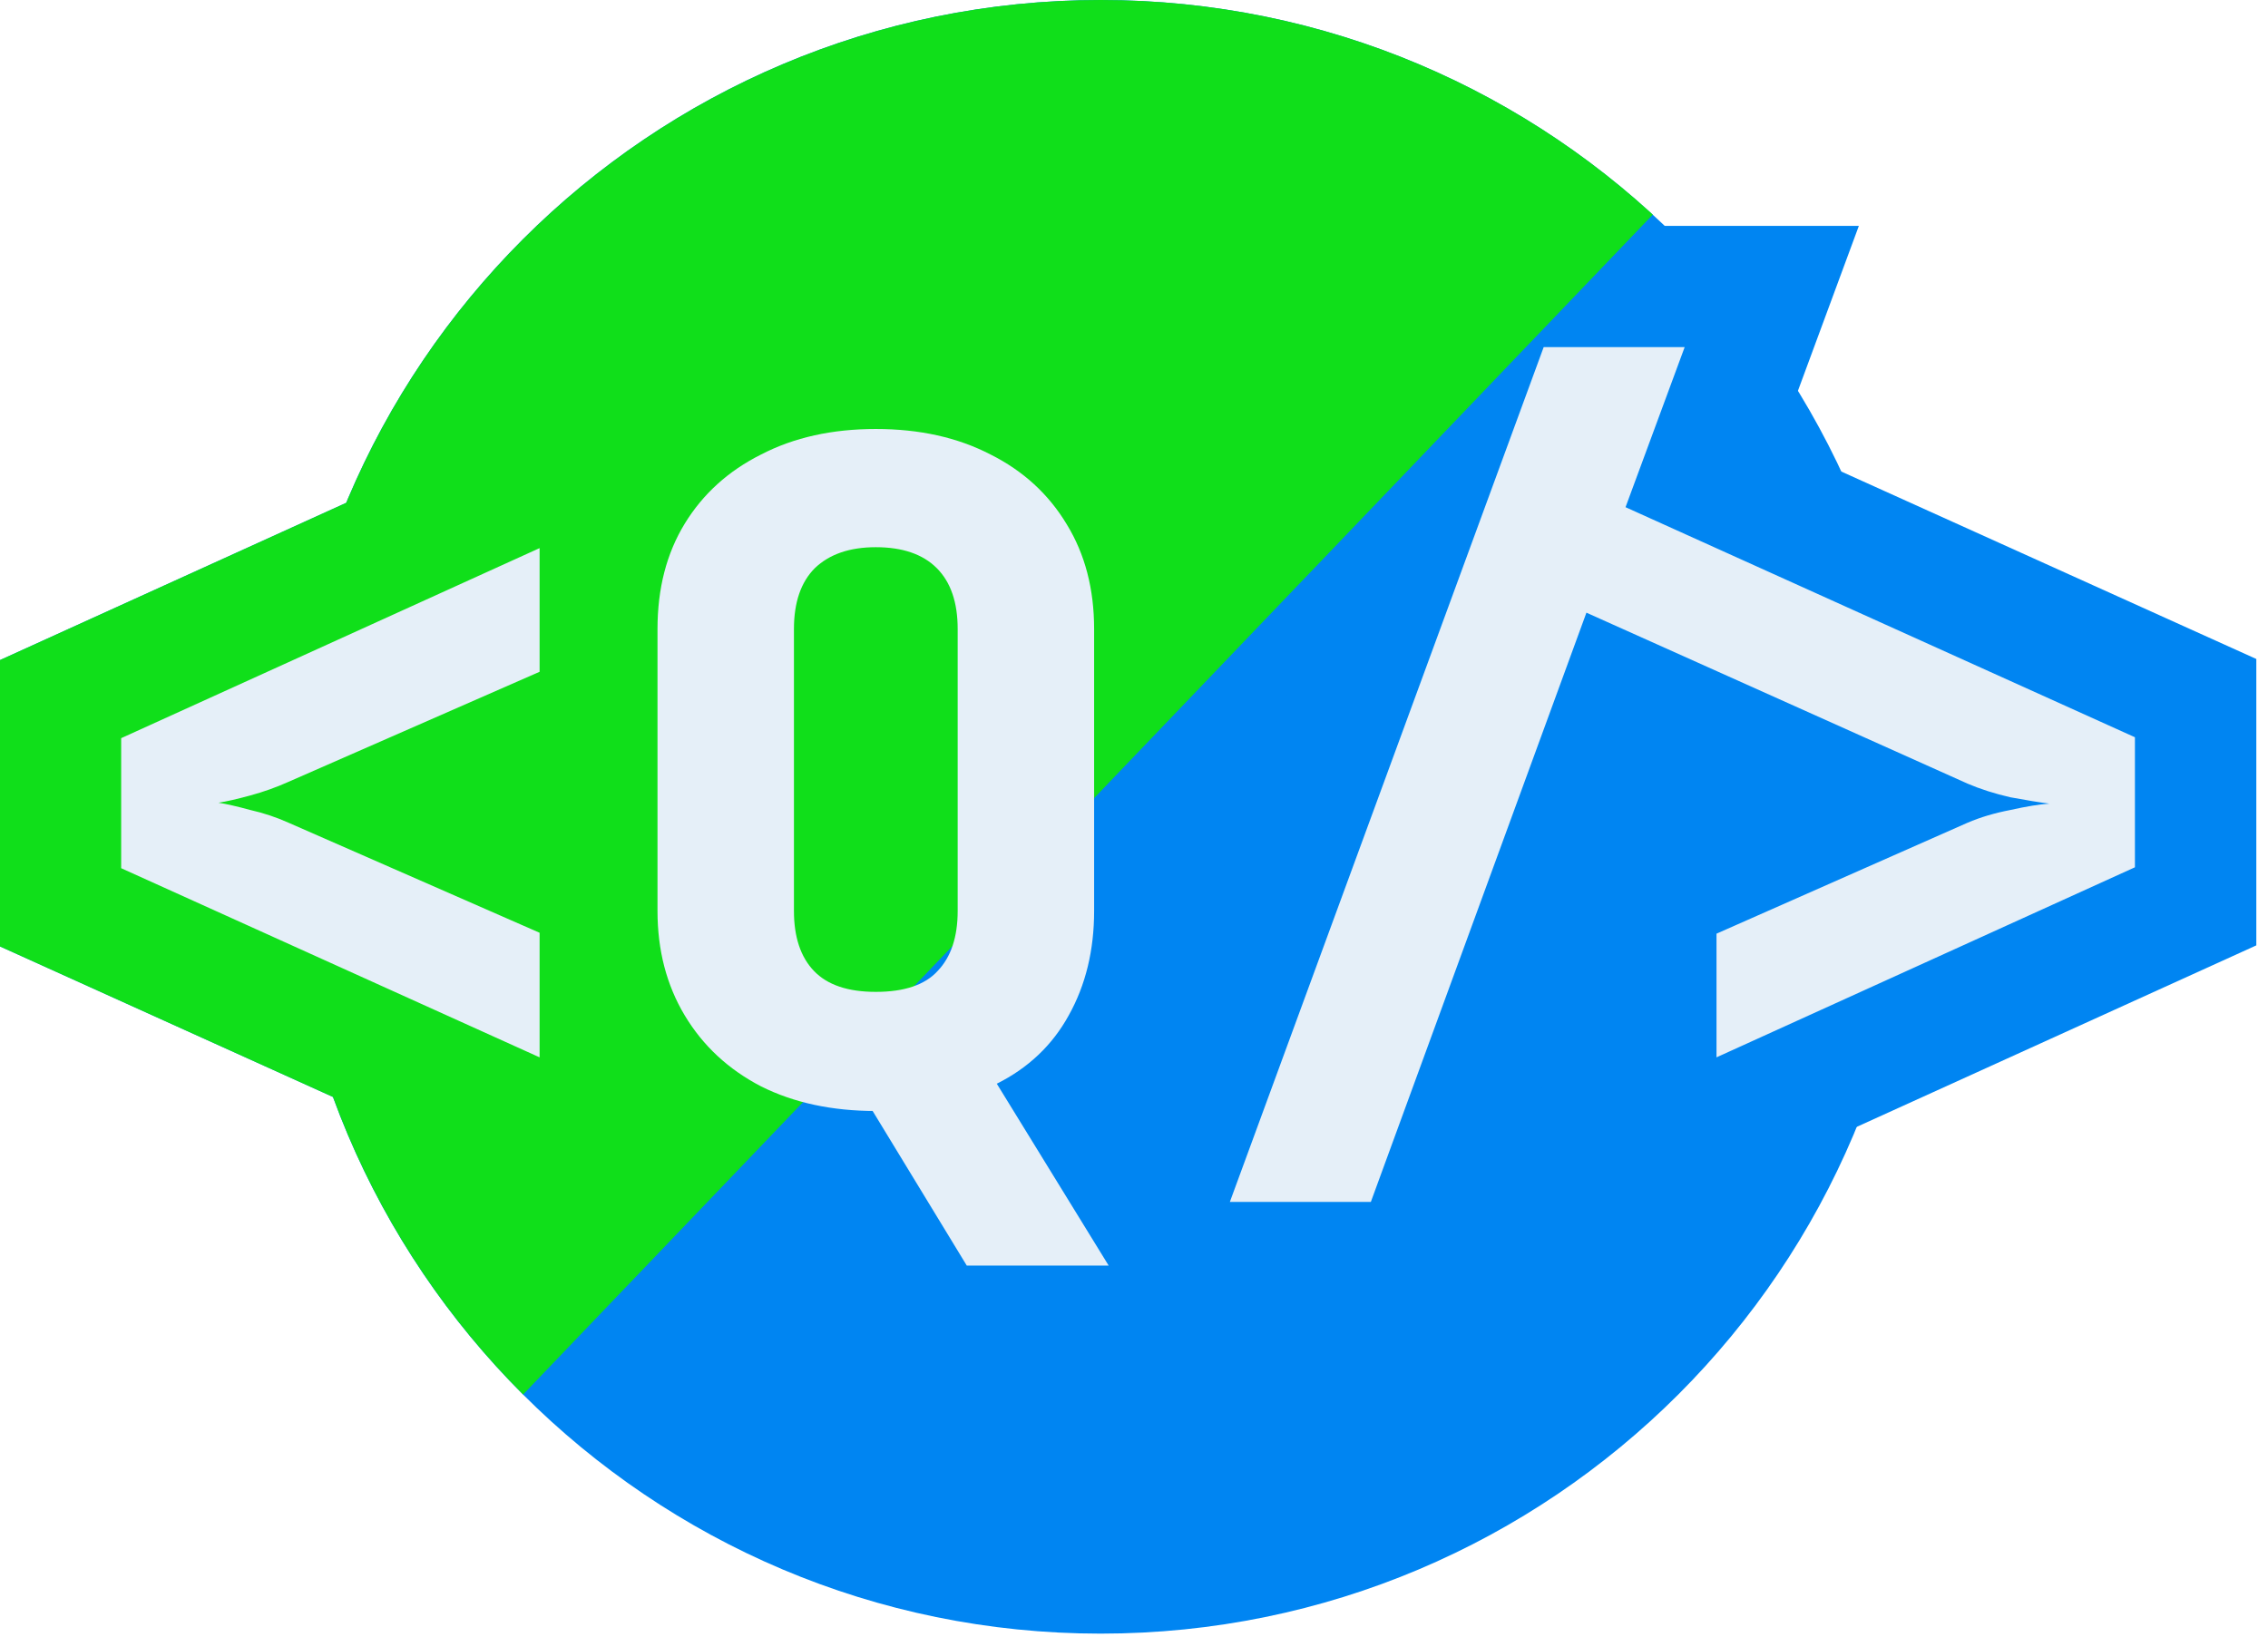
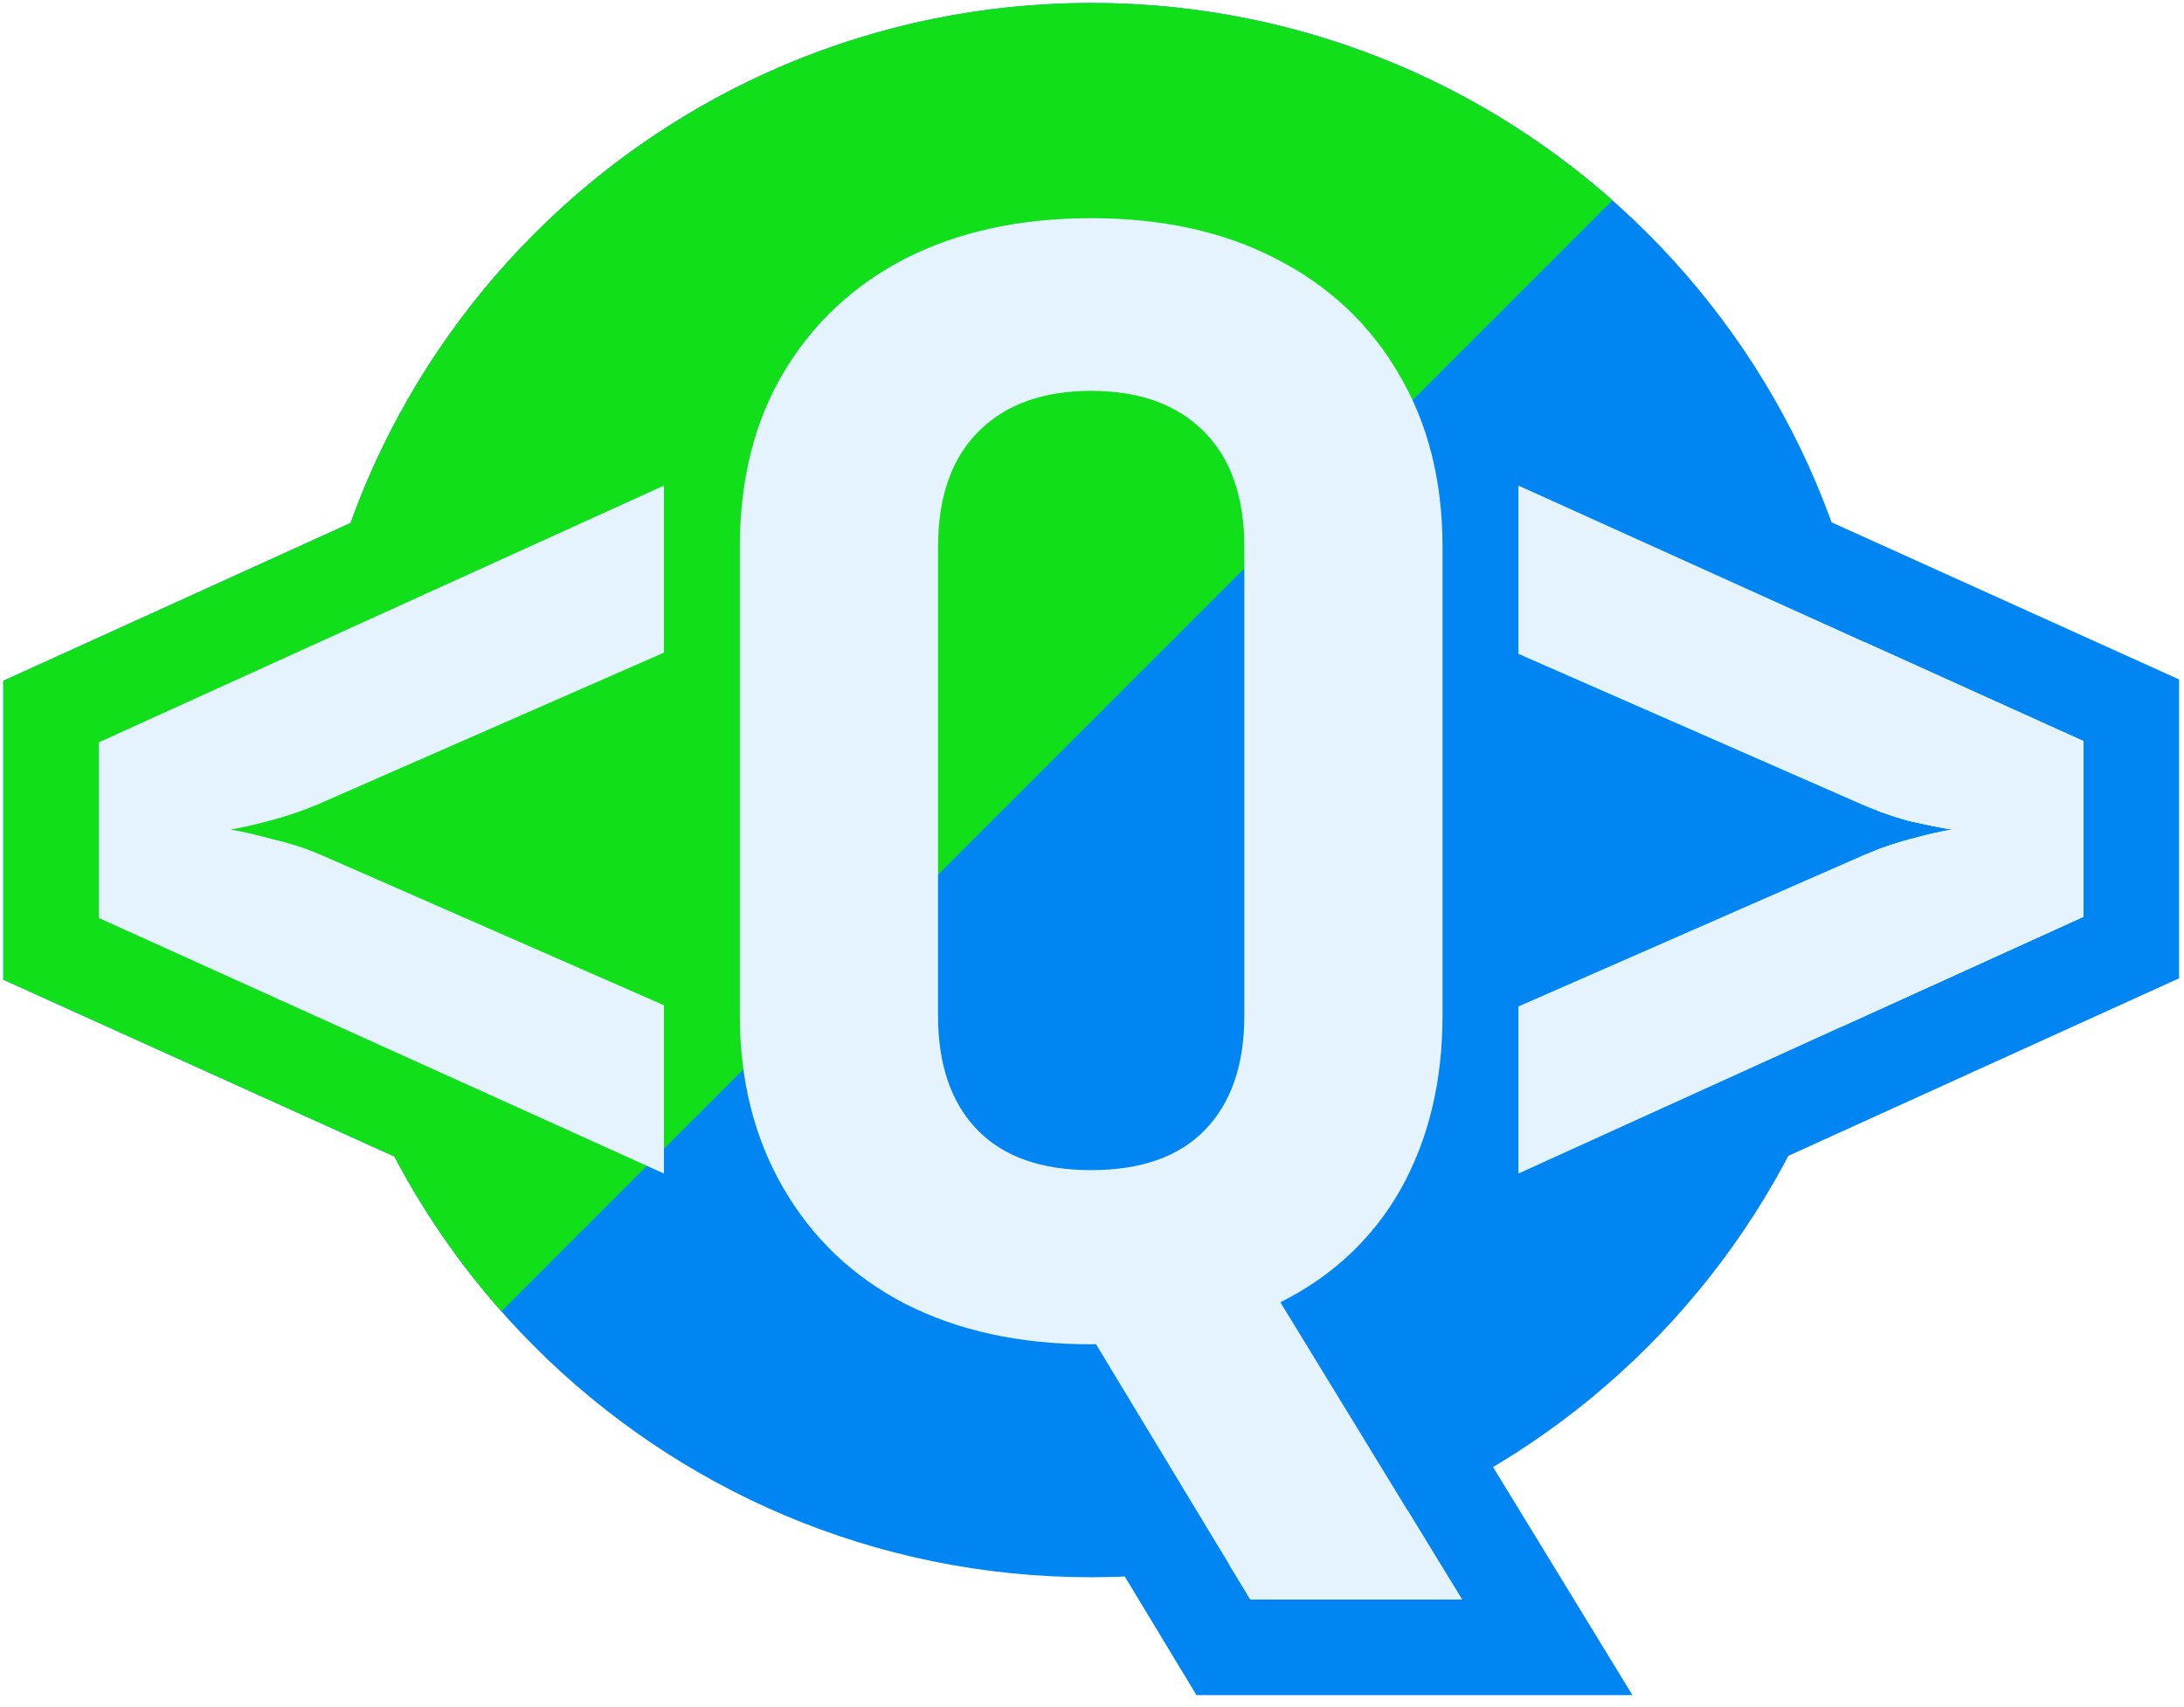
- <svg xmlns="http://www.w3.org/2000/svg" width="187" height="135" viewBox="0 0 187 135" fill="none">
-   <circle cx="90.751" cy="67.368" r="67.368" fill="#0085F2" />
-   <path fill-rule="evenodd" clip-rule="evenodd" d="M0 78.059L54.5 102.703V96.195C55.648 97.049 56.873 97.812 58.167 98.484L58.233 98.517L58.299 98.55C60.757 99.779 63.344 100.606 66.011 101.09L74.101 114.381H109.311L106.082 109.131H120.028L131.537 77.662V102.733L186.037 77.971V54.351L146.646 36.554L153.265 18.631H120.305L100.221 73.354V51.881C100.221 47.032 99.104 42.307 96.523 38.073C94.022 33.922 90.503 30.731 86.209 28.57C81.864 26.332 77.105 25.381 72.221 25.381C67.336 25.381 62.577 26.332 58.233 28.57C56.916 29.233 55.669 29.991 54.5 30.845V29.679L0 54.441V78.059ZM75.169 81.404C75.193 81.397 75.216 81.389 75.24 81.381C75.216 81.389 75.193 81.397 75.169 81.404ZM141.278 66.187L134.665 69.111L136.515 64.05L141.278 66.187ZM165.618 65.722C165.619 65.723 165.62 65.723 165.622 65.723ZM20.941 65.525C20.941 65.525 20.941 65.525 20.941 65.525L20.941 65.525L20.941 65.525ZM20.868 65.545C20.796 65.566 20.723 65.586 20.65 65.606C20.723 65.586 20.796 65.566 20.868 65.545L20.868 65.545ZM165.548 65.706L165.551 65.706C165.572 65.711 165.593 65.716 165.614 65.721C165.592 65.716 165.57 65.711 165.548 65.706Z" fill="#0085F2" />
-   <mask id="mask0_25_128" style="mask-type:alpha" maskUnits="userSpaceOnUse" x="0" y="0" width="187" height="135">
-     <circle cx="90.76" cy="67.368" r="67.368" fill="#0085F2" />
-     <path fill-rule="evenodd" clip-rule="evenodd" d="M0 78.059L54.5 102.703V96.195C55.648 97.049 56.873 97.812 58.167 98.484L58.233 98.517L58.299 98.55C60.757 99.779 63.344 100.606 66.011 101.09L74.101 114.381H109.311L106.082 109.131H120.028L131.537 77.662V102.733L186.037 77.971V54.351L146.646 36.554L153.265 18.631H120.305L100.221 73.354V51.881C100.221 47.032 99.104 42.307 96.523 38.073C94.022 33.922 90.503 30.731 86.209 28.57C81.864 26.332 77.105 25.381 72.221 25.381C67.336 25.381 62.577 26.332 58.233 28.57C56.916 29.233 55.669 29.991 54.5 30.845V29.679L0 54.441V78.059ZM75.169 81.404C75.193 81.397 75.216 81.389 75.24 81.381C75.216 81.389 75.193 81.397 75.169 81.404ZM141.278 66.187L134.665 69.111L136.515 64.05L141.278 66.187ZM165.618 65.722C165.619 65.723 165.62 65.723 165.622 65.723ZM20.941 65.525C20.941 65.525 20.941 65.525 20.941 65.525L20.941 65.525L20.941 65.525ZM20.868 65.545C20.796 65.566 20.723 65.586 20.65 65.606C20.723 65.586 20.796 65.566 20.868 65.545L20.868 65.545ZM165.548 65.706L165.551 65.706C165.572 65.711 165.593 65.716 165.614 65.721C165.592 65.716 165.57 65.711 165.548 65.706Z" fill="#0085F2" />
+ <svg xmlns="http://www.w3.org/2000/svg" width="160" height="125" viewBox="0 0 160 125" fill="none">
+   <circle cx="79.94" cy="57.884" r="57.666" fill="#0085F2" />
+   <path fill-rule="evenodd" clip-rule="evenodd" d="M66.3 18.954C70.187 16.974 74.733 15.984 79.94 15.984C85.147 15.984 89.657 16.974 93.47 18.954C97.357 20.934 100.363 23.758 102.49 27.424C103.188 28.603 103.771 29.849 104.24 31.163C104.738 32.557 105.107 34.028 105.346 35.574C105.569 37.009 105.68 38.509 105.68 40.074V74.394C105.68 77.704 105.2 80.739 104.24 83.499C103.796 84.776 103.249 85.995 102.6 87.154C101.177 89.645 99.33 91.731 97.061 93.411C96.057 94.155 94.97 94.819 93.8 95.404L107.11 117.184H91.6L80.293 98.476C80.178 98.481 80.06 98.484 79.94 98.484C74.733 98.484 70.187 97.494 66.3 95.514C62.487 93.534 59.517 90.711 57.39 87.044C56.692 85.841 56.109 84.579 55.64 83.257C54.68 80.551 54.2 77.597 54.2 74.394V40.074C54.2 38.507 54.308 37.007 54.525 35.574C54.764 33.989 55.136 32.486 55.64 31.064C56.109 29.743 56.692 28.493 57.39 27.314C59.517 23.721 62.487 20.934 66.3 18.954ZM49.513 27.489L0.24 49.876V71.771L55.64 96.822V96.245C57.777 98.435 60.263 100.267 63.074 101.727L63.098 101.739L63.123 101.751C67.137 103.797 71.551 104.951 76.26 105.337L87.652 124.184H119.591L103.226 97.405C103.573 97.094 103.911 96.774 104.24 96.446V96.843L159.64 71.672V49.777L110.32 27.476C109.81 26.244 109.215 25.046 108.53 23.885C105.711 19.037 101.702 15.297 96.671 12.729C91.678 10.142 86.024 8.984 79.94 8.984C73.841 8.984 68.166 10.147 63.123 12.717L63.098 12.729L63.074 12.742C58.135 15.306 54.18 18.995 51.366 23.749C50.652 24.955 50.036 26.203 49.513 27.489ZM7.24 54.384V67.254L48.64 85.974V73.644L23.8 62.754C22.728 62.272 21.608 61.885 20.44 61.594C20.301 61.559 20.161 61.526 20.02 61.494C18.7 61.134 17.65 60.894 16.87 60.774C17.65 60.654 18.7 60.414 20.02 60.054C20.137 60.022 20.253 59.99 20.369 59.956C20.395 59.949 20.42 59.942 20.445 59.934C21.611 59.596 22.73 59.186 23.8 58.704L48.64 47.814V35.574L7.24 54.384ZM47.2 56.089L36.615 60.729L47.2 65.37V56.089ZM111.24 35.574L152.64 54.294V67.164L111.24 85.974V73.734L136.08 62.844C137.159 62.359 138.286 61.946 139.461 61.606C139.485 61.599 139.509 61.593 139.532 61.586C139.641 61.554 139.75 61.524 139.86 61.494C141.18 61.134 142.23 60.894 143.01 60.774C142.23 60.654 141.18 60.444 139.86 60.144C139.726 60.108 139.594 60.07 139.461 60.032C138.286 59.692 137.159 59.279 136.08 58.794L111.24 47.904V35.574ZM112.68 56.179V65.46L123.265 60.819L112.68 56.179ZM79.94 78.724C82.364 78.724 83.067 78.096 83.258 77.899C83.559 77.586 84.16 76.752 84.16 74.394V40.074C84.16 37.667 83.538 36.852 83.24 36.554C82.891 36.204 82.107 35.634 79.94 35.634C77.773 35.634 76.99 36.204 76.64 36.554C76.342 36.852 75.72 37.667 75.72 40.074V74.394C75.72 76.752 76.321 77.586 76.622 77.899C76.813 78.096 77.516 78.724 79.94 78.724ZM88.3 82.754C86.393 84.734 83.607 85.724 79.94 85.724C76.273 85.724 73.487 84.734 71.58 82.754C69.673 80.774 68.72 77.987 68.72 74.394V40.074C68.72 36.407 69.71 33.584 71.69 31.604C73.67 29.624 76.42 28.634 79.94 28.634C83.46 28.634 86.21 29.624 88.19 31.604C90.17 33.584 91.16 36.407 91.16 40.074V74.394C91.16 77.987 90.207 80.774 88.3 82.754Z" fill="#0085F2" />
+   <mask id="mask0_31_340" style="mask-type:alpha" maskUnits="userSpaceOnUse" x="0" y="0" width="160" height="125">
+     <path fill-rule="evenodd" clip-rule="evenodd" d="M134.183 38.266L159.64 49.777V71.672L131.017 84.677C126.049 94.13 118.533 102.034 109.382 107.478L119.591 124.184H87.652L82.402 115.499C81.586 115.533 80.765 115.55 79.94 115.55C57.783 115.55 38.545 103.054 28.888 84.725L0.24 71.771V49.876L25.678 38.318C33.69 16.101 54.96 0.218 79.94 0.218C104.9 0.218 126.156 16.076 134.183 38.266Z" fill="#0085F2" />
  </mask>
-   <g mask="url(#mask0_25_128)">
-     <rect x="-150.29" y="-32.331" width="233.972" height="241.612" transform="rotate(-46.2539 -150.29 -32.3308)" fill="#10DF1A" />
-     <path d="M44.491 87.206L9.991 71.606V60.881L44.491 45.206V55.406L23.791 64.481C22.791 64.931 21.741 65.306 20.641 65.606C19.541 65.906 18.666 66.106 18.016 66.206C18.666 66.306 19.541 66.506 20.641 66.806C21.741 67.056 22.791 67.406 23.791 67.856L44.491 76.931V87.206ZM79.712 104.381L71.312 90.581L73.637 91.556C73.437 91.556 73.212 91.556 72.962 91.556C72.712 91.606 72.462 91.631 72.212 91.631C68.612 91.631 65.462 90.956 62.762 89.606C60.062 88.206 57.962 86.256 56.462 83.756C54.962 81.256 54.212 78.381 54.212 75.131V51.881C54.212 48.531 54.962 45.631 56.462 43.181C57.962 40.731 60.062 38.831 62.762 37.481C65.462 36.081 68.612 35.381 72.212 35.381C75.812 35.381 78.962 36.081 81.662 37.481C84.362 38.831 86.462 40.756 87.962 43.256C89.462 45.706 90.212 48.581 90.212 51.881V75.131C90.212 78.381 89.512 81.256 88.112 83.756C86.762 86.206 84.787 88.081 82.187 89.381L91.412 104.381H79.712ZM72.212 81.806C74.562 81.806 76.262 81.231 77.312 80.081C78.412 78.931 78.962 77.281 78.962 75.131V51.881C78.962 49.681 78.387 48.006 77.237 46.856C76.087 45.706 74.412 45.131 72.212 45.131C70.062 45.131 68.387 45.706 67.187 46.856C66.037 48.006 65.462 49.681 65.462 51.881V75.131C65.462 77.281 66.012 78.931 67.112 80.081C68.212 81.231 69.912 81.806 72.212 81.806ZM101.403 99.131L127.278 28.631H138.903L134.028 41.831L176.028 60.806V71.531L141.528 87.206V77.006L162.228 67.856C163.278 67.406 164.453 67.056 165.753 66.806C167.103 66.506 168.178 66.331 168.978 66.281C168.178 66.181 167.103 66.006 165.753 65.756C164.453 65.456 163.278 65.081 162.228 64.631L130.803 50.531L113.028 99.131H101.403Z" fill="#E5EFF8" />
+   <g mask="url(#mask0_31_340)">
+     <rect x="26.325" y="-135.707" width="171.249" height="181.201" transform="rotate(45 26.3251 -135.707)" fill="#10DF1A" />
+     <path fill-rule="evenodd" clip-rule="evenodd" d="M91.6 117.184L80.293 98.476C80.178 98.481 80.06 98.484 79.94 98.484C74.733 98.484 70.187 97.494 66.3 95.514C62.487 93.534 59.517 90.711 57.39 87.044C55.263 83.377 54.2 79.161 54.2 74.394V40.074C54.2 35.161 55.263 30.907 57.39 27.314C59.517 23.721 62.487 20.934 66.3 18.954C70.187 16.974 74.733 15.984 79.94 15.984C85.147 15.984 89.657 16.974 93.47 18.954C97.357 20.934 100.363 23.758 102.49 27.424C104.617 31.017 105.68 35.234 105.68 40.074V74.394C105.68 79.234 104.653 83.487 102.6 87.154C100.547 90.748 97.613 93.498 93.8 95.404L107.11 117.184H91.6ZM79.94 85.724C83.607 85.724 86.393 84.734 88.3 82.754C90.207 80.774 91.16 77.987 91.16 74.394V40.074C91.16 36.407 90.17 33.584 88.19 31.604C86.21 29.624 83.46 28.634 79.94 28.634C76.42 28.634 73.67 29.624 71.69 31.604C69.71 33.584 68.72 36.407 68.72 40.074V74.394C68.72 77.987 69.673 80.774 71.58 82.754C73.487 84.734 76.273 85.724 79.94 85.724ZM48.64 85.974L7.24 67.254V54.384L48.64 35.574V47.814L23.8 58.704C22.6 59.244 21.34 59.694 20.02 60.054C18.7 60.414 17.65 60.654 16.87 60.774C17.65 60.894 18.7 61.134 20.02 61.494C21.34 61.794 22.6 62.214 23.8 62.754L48.64 73.644V85.974ZM111.24 73.734V85.974L152.64 67.164V54.294L111.24 35.574V47.904L136.08 58.794C137.28 59.334 138.54 59.784 139.86 60.144C141.18 60.444 142.23 60.654 143.01 60.774C142.23 60.894 141.18 61.134 139.86 61.494C138.54 61.854 137.28 62.304 136.08 62.844L111.24 73.734Z" fill="#E5F3FF" />
  </g>
</svg>
